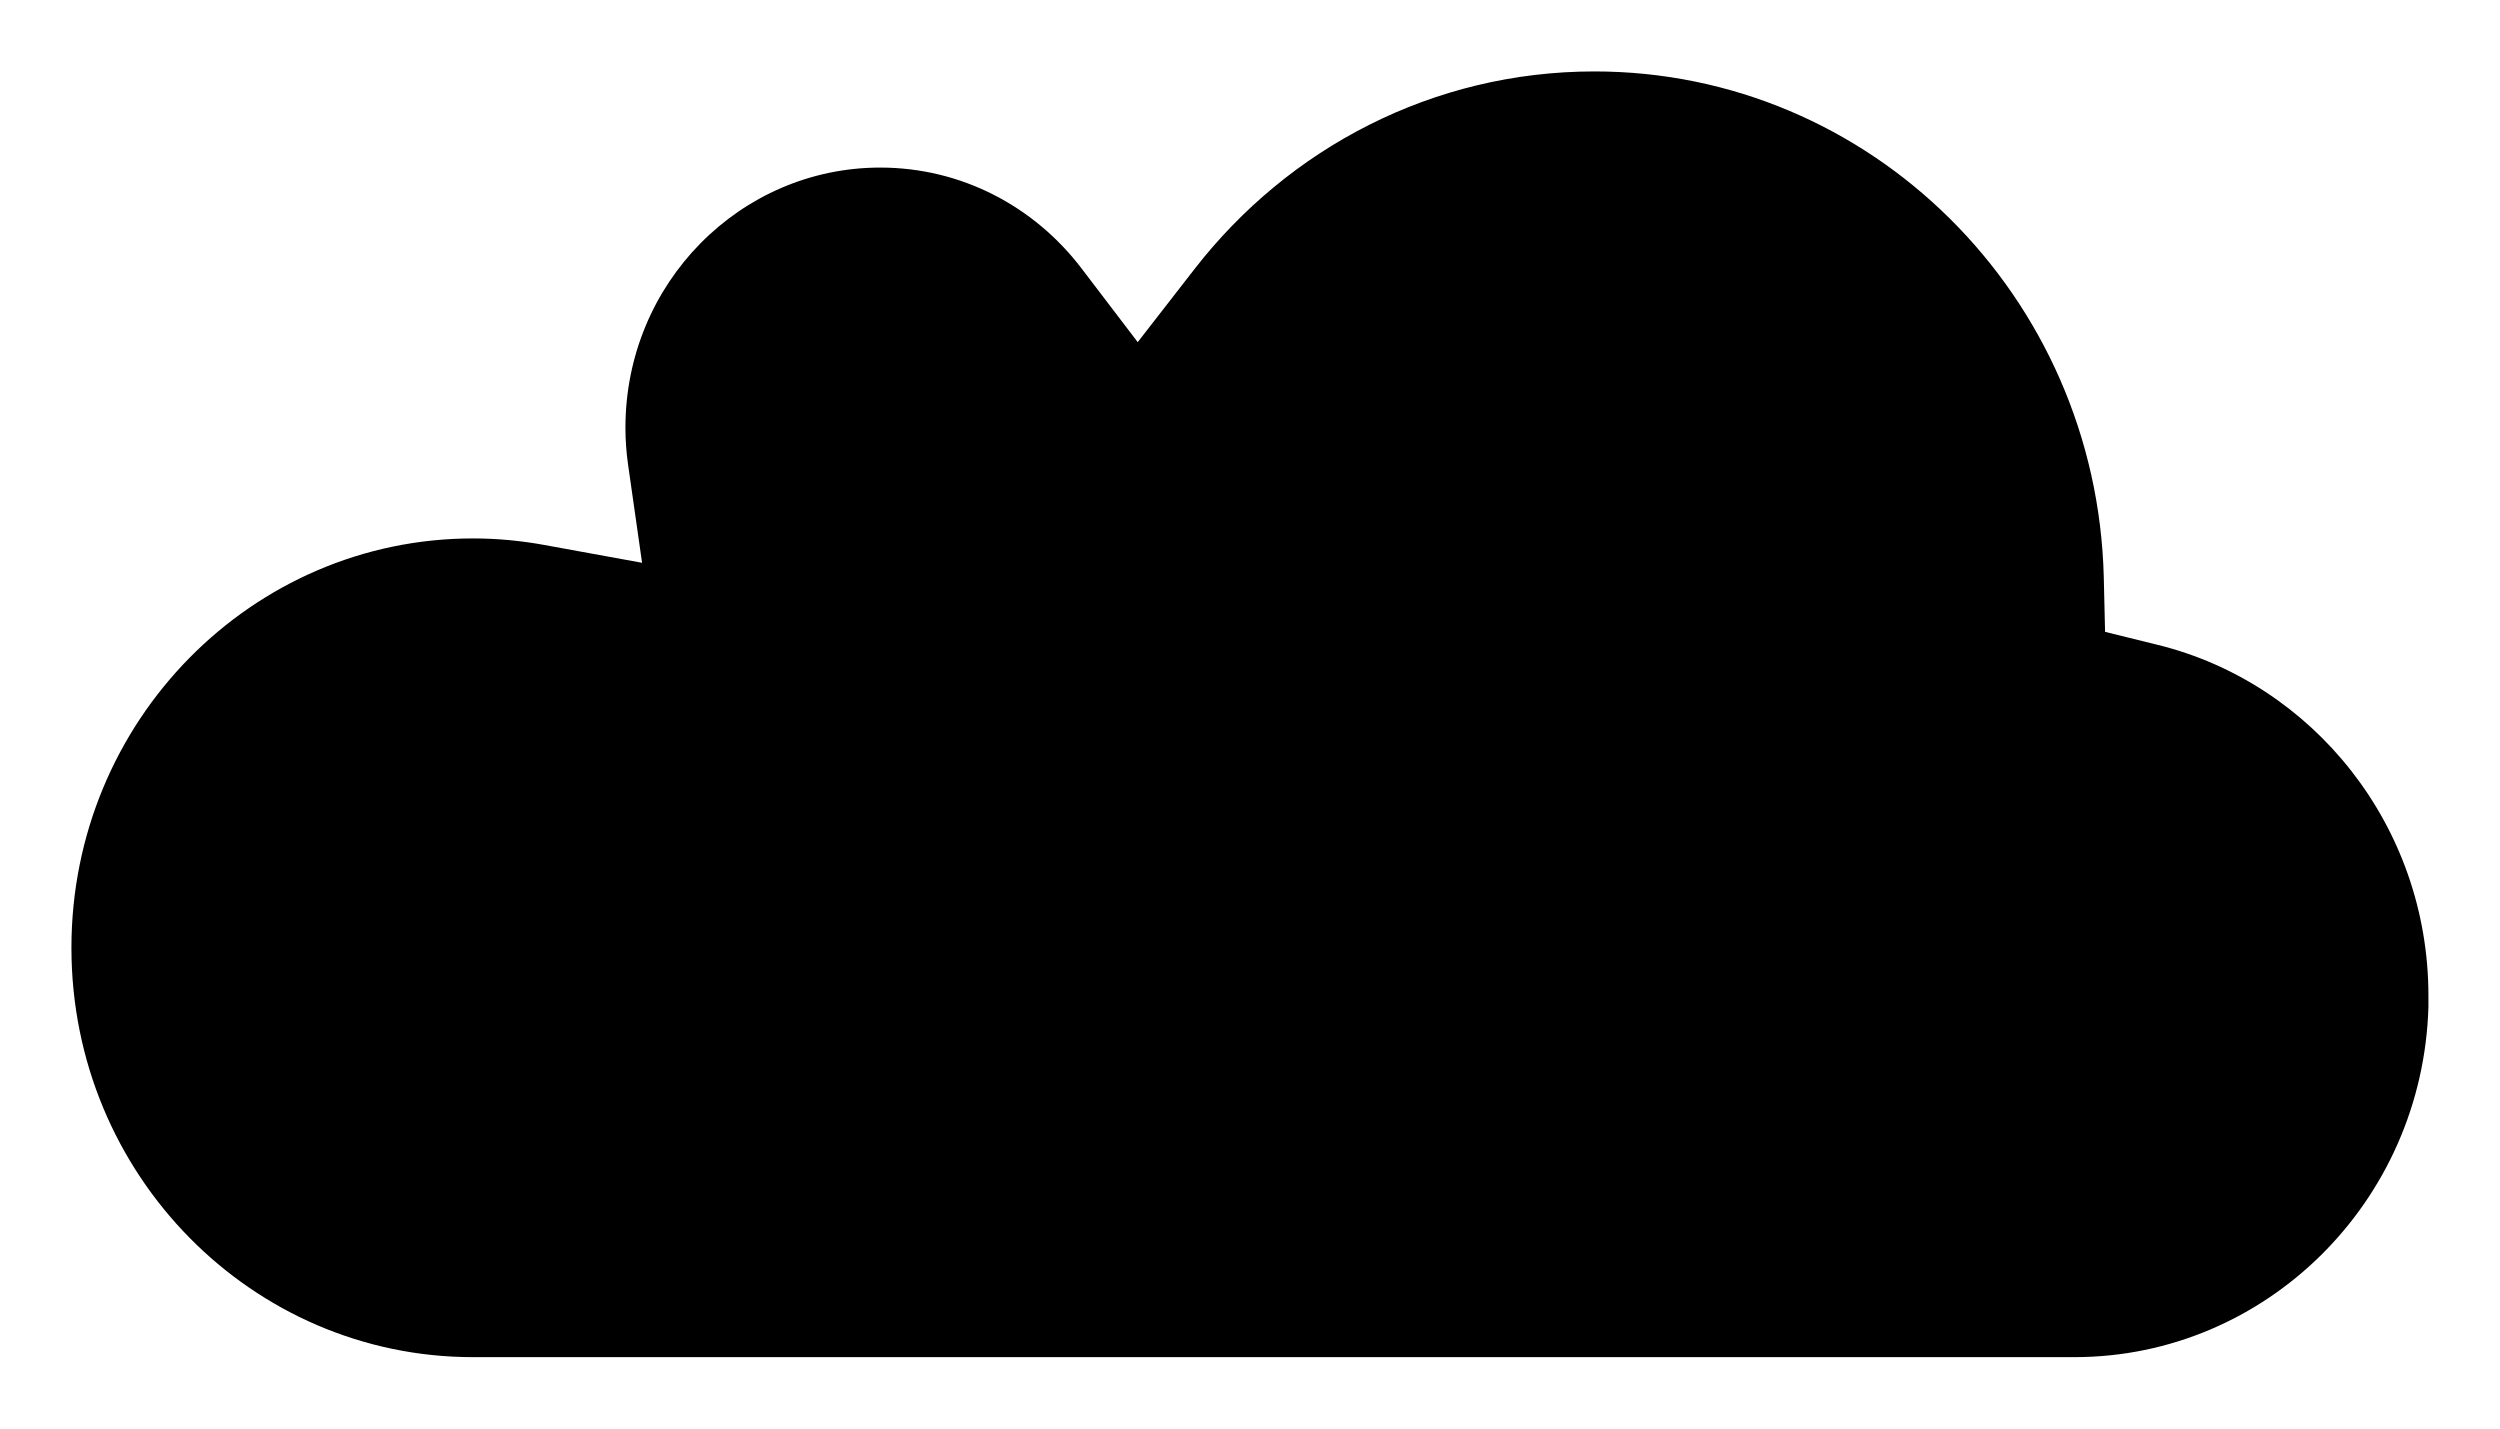
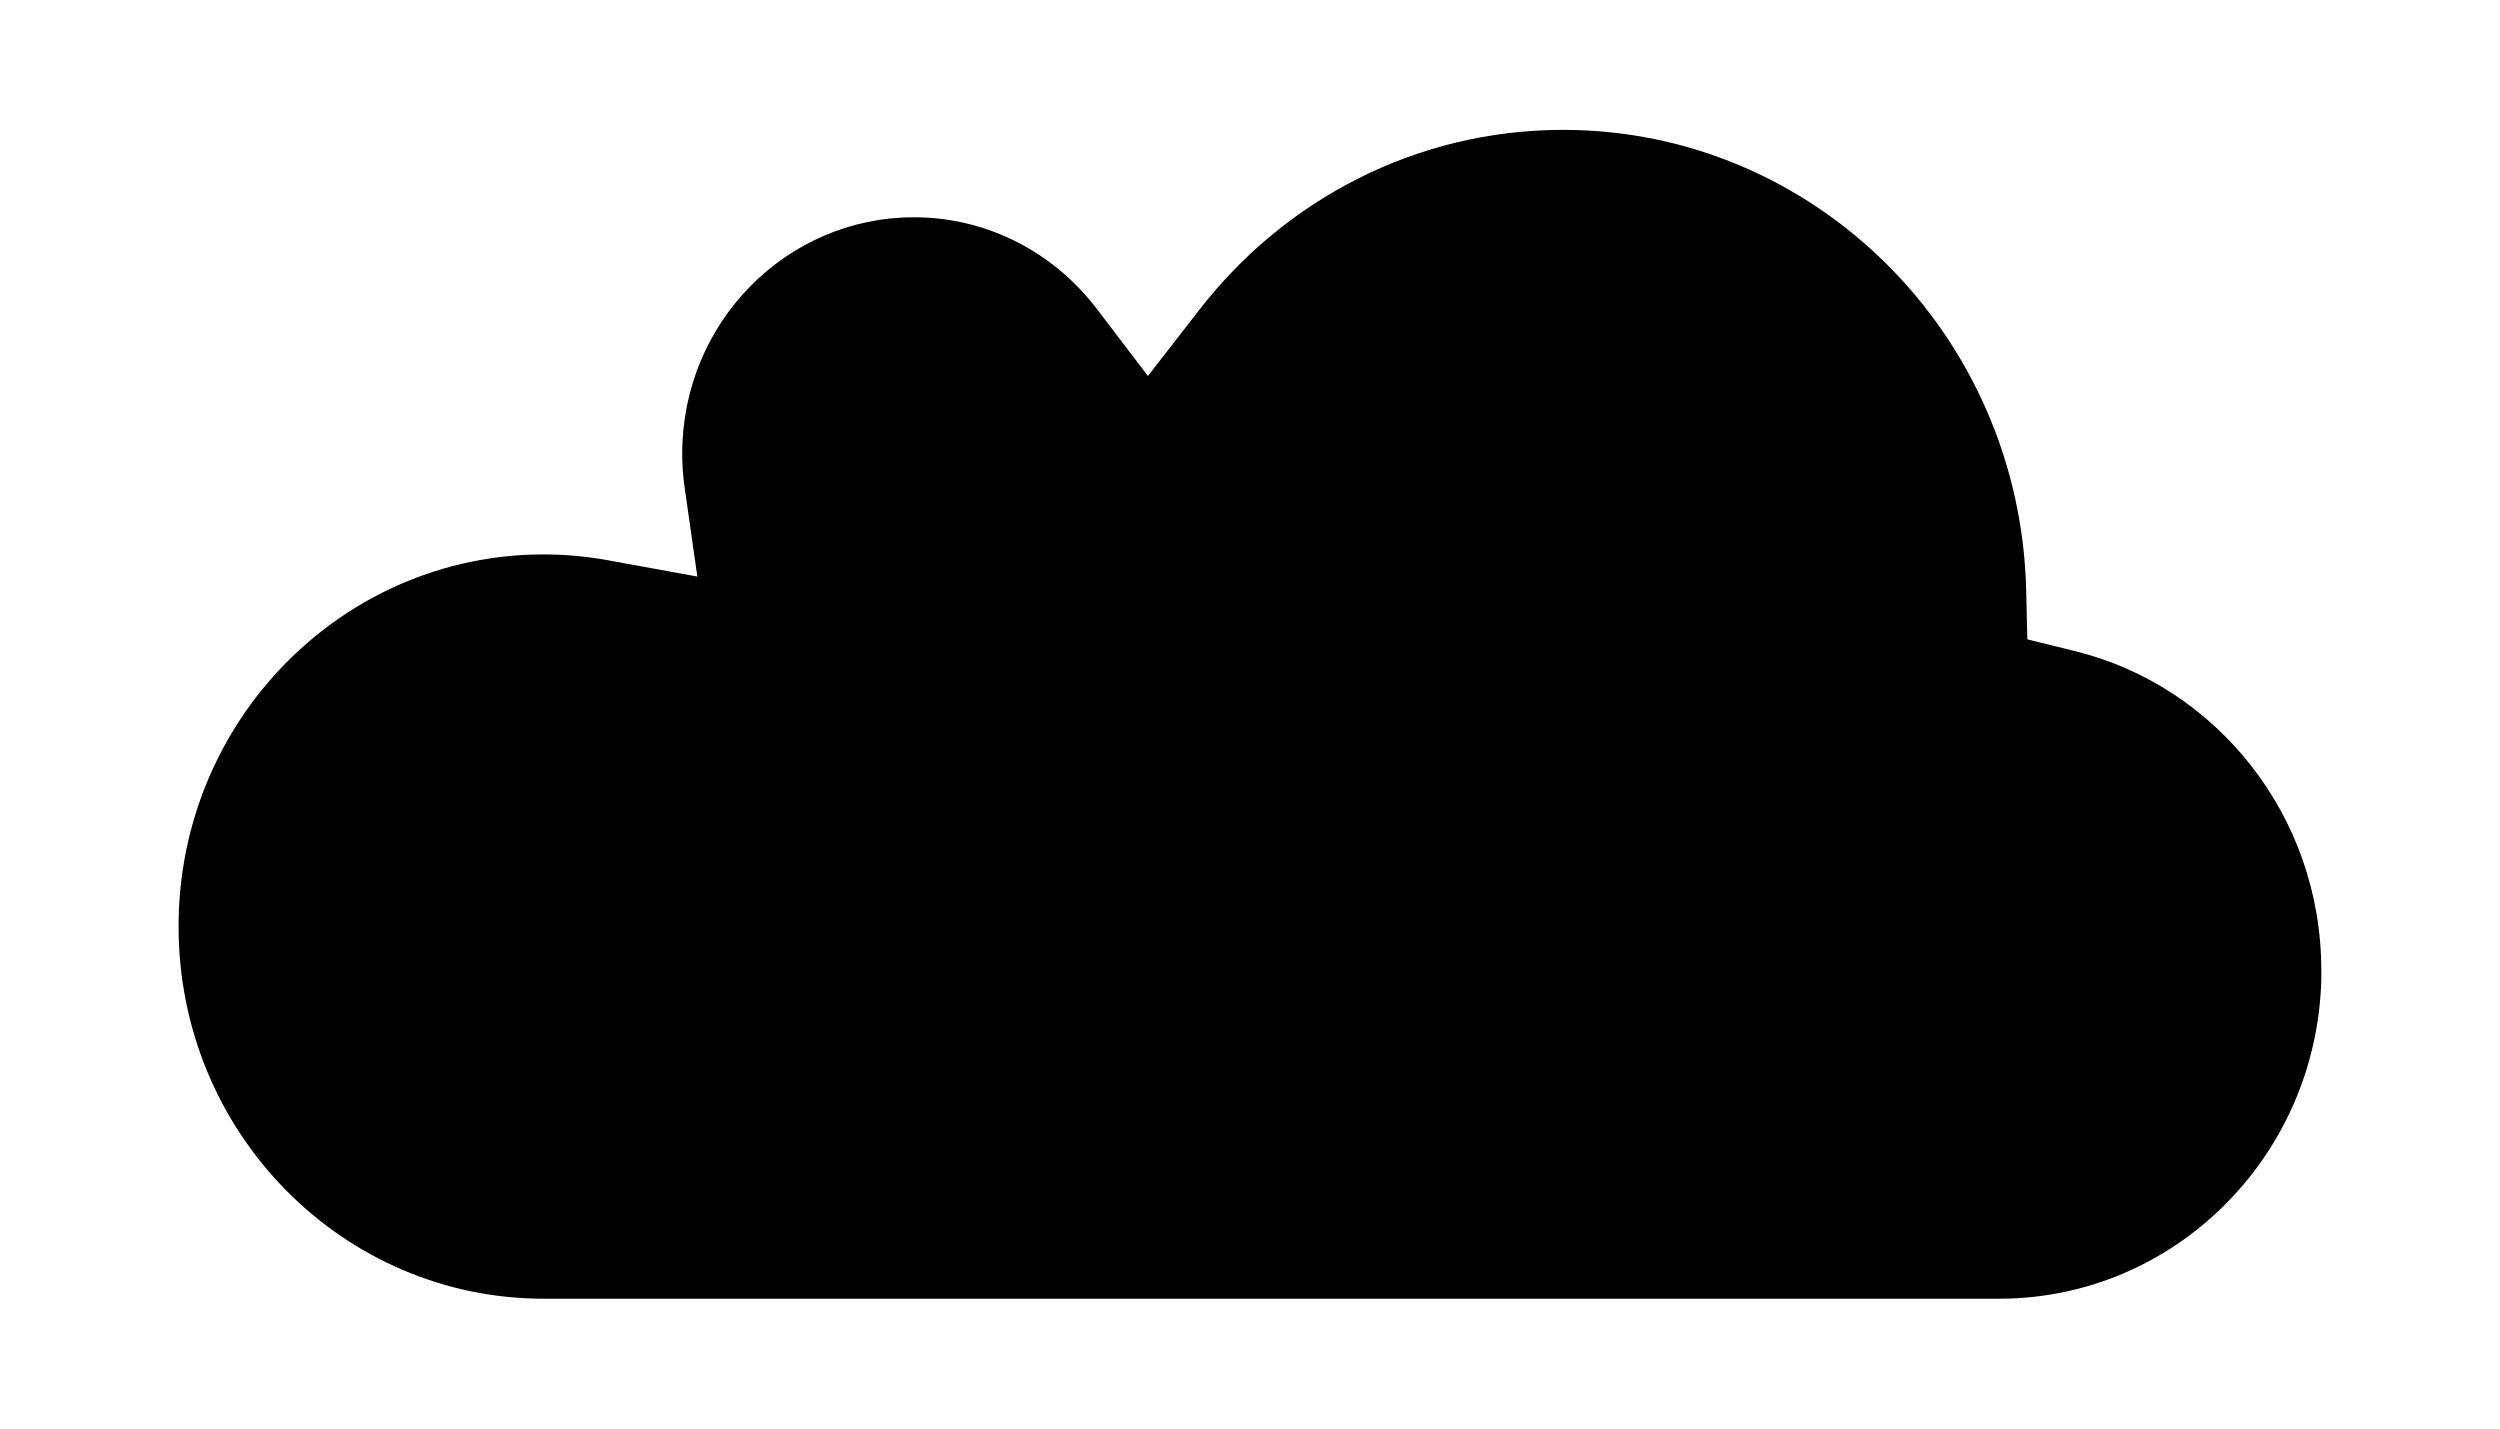
- <svg xmlns="http://www.w3.org/2000/svg" width="35" height="20" viewBox="0 0 35 20">
+ <svg xmlns="http://www.w3.org/2000/svg" width="35" height="20" viewBox="-1 -1 37 22">
  <path d="M33.998 13.942V14.095C33.919 16.828 31.721 18.994 29.051 19C29.051 19 29.05 19 29.05 19L6.622 19C3.532 19 1 16.45 1 13.269C1 10.088 3.532 7.538 6.622 7.538C6.961 7.538 7.294 7.57 7.623 7.63L8.989 7.879L8.793 6.505C8.769 6.336 8.756 6.163 8.756 5.989C8.756 3.961 10.368 2.346 12.323 2.346C13.463 2.346 14.483 2.893 15.14 3.756L15.928 4.79L16.726 3.763C18.037 2.076 20.057 1 22.322 1C26.186 1 29.355 4.139 29.453 8.082L29.471 8.846L30.212 9.029C32.375 9.563 33.998 11.553 33.998 13.942Z" stroke-width="2" class="cloudOutlinePath" />
</svg>
